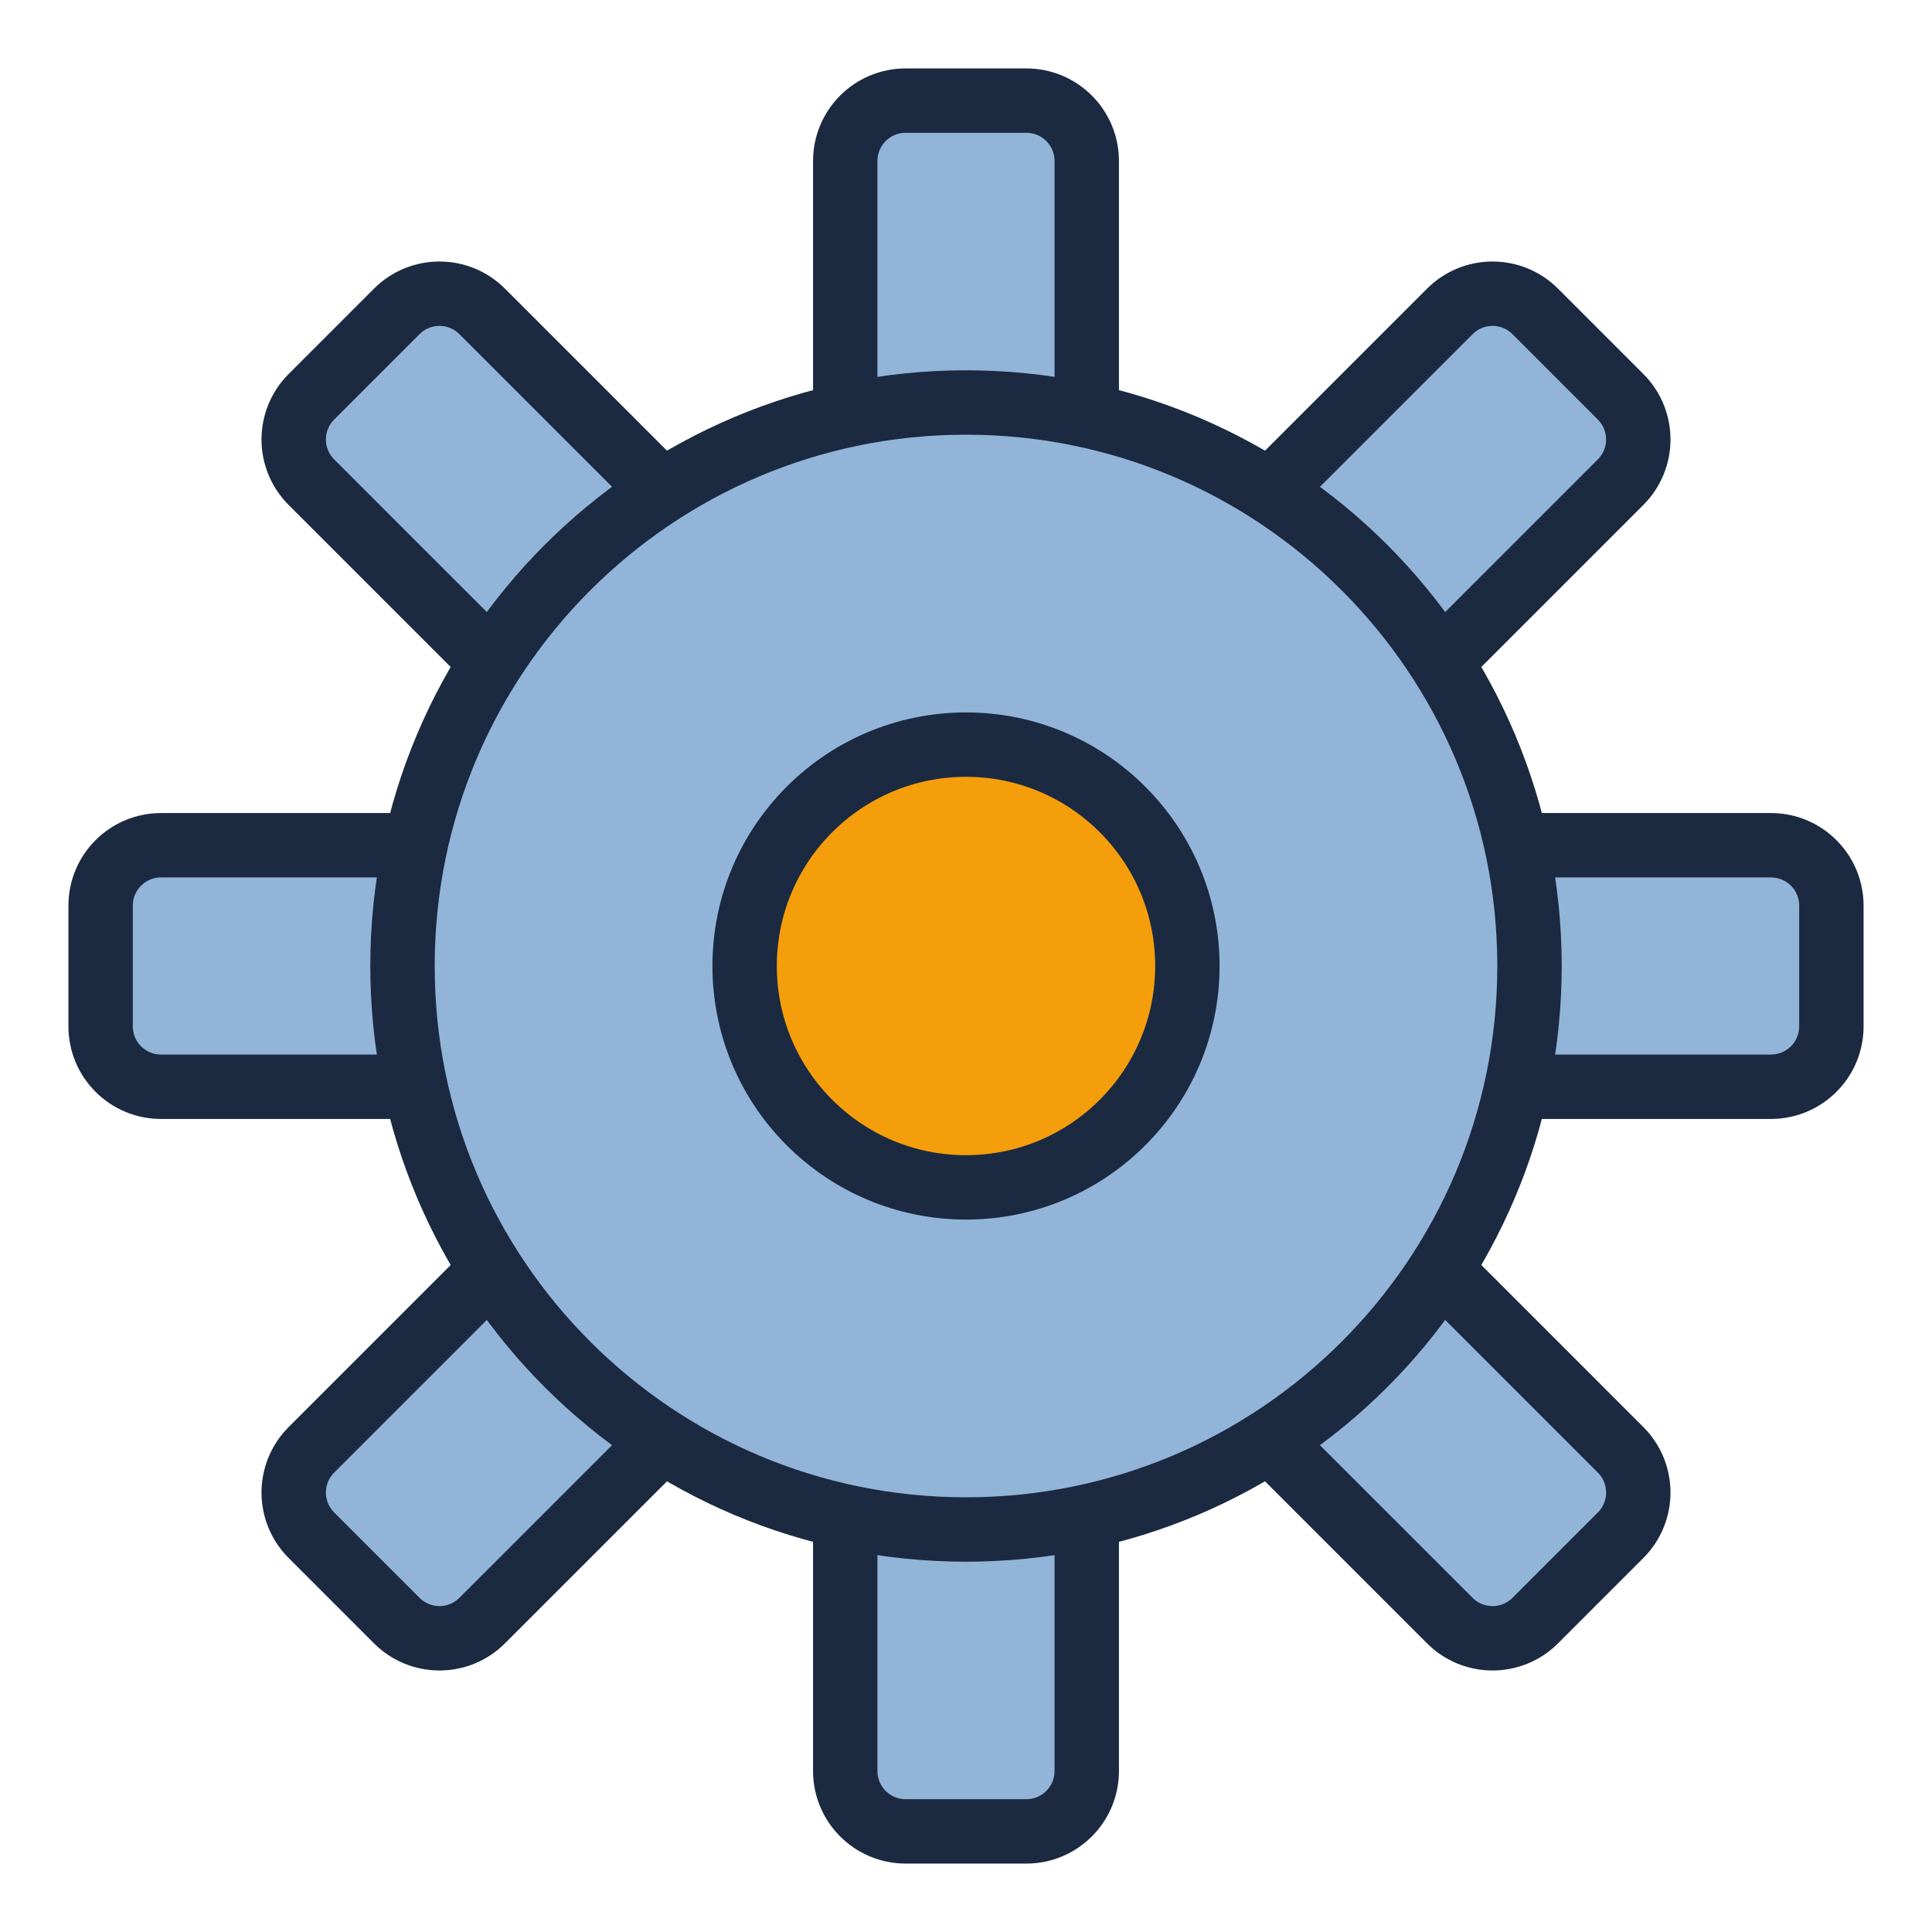
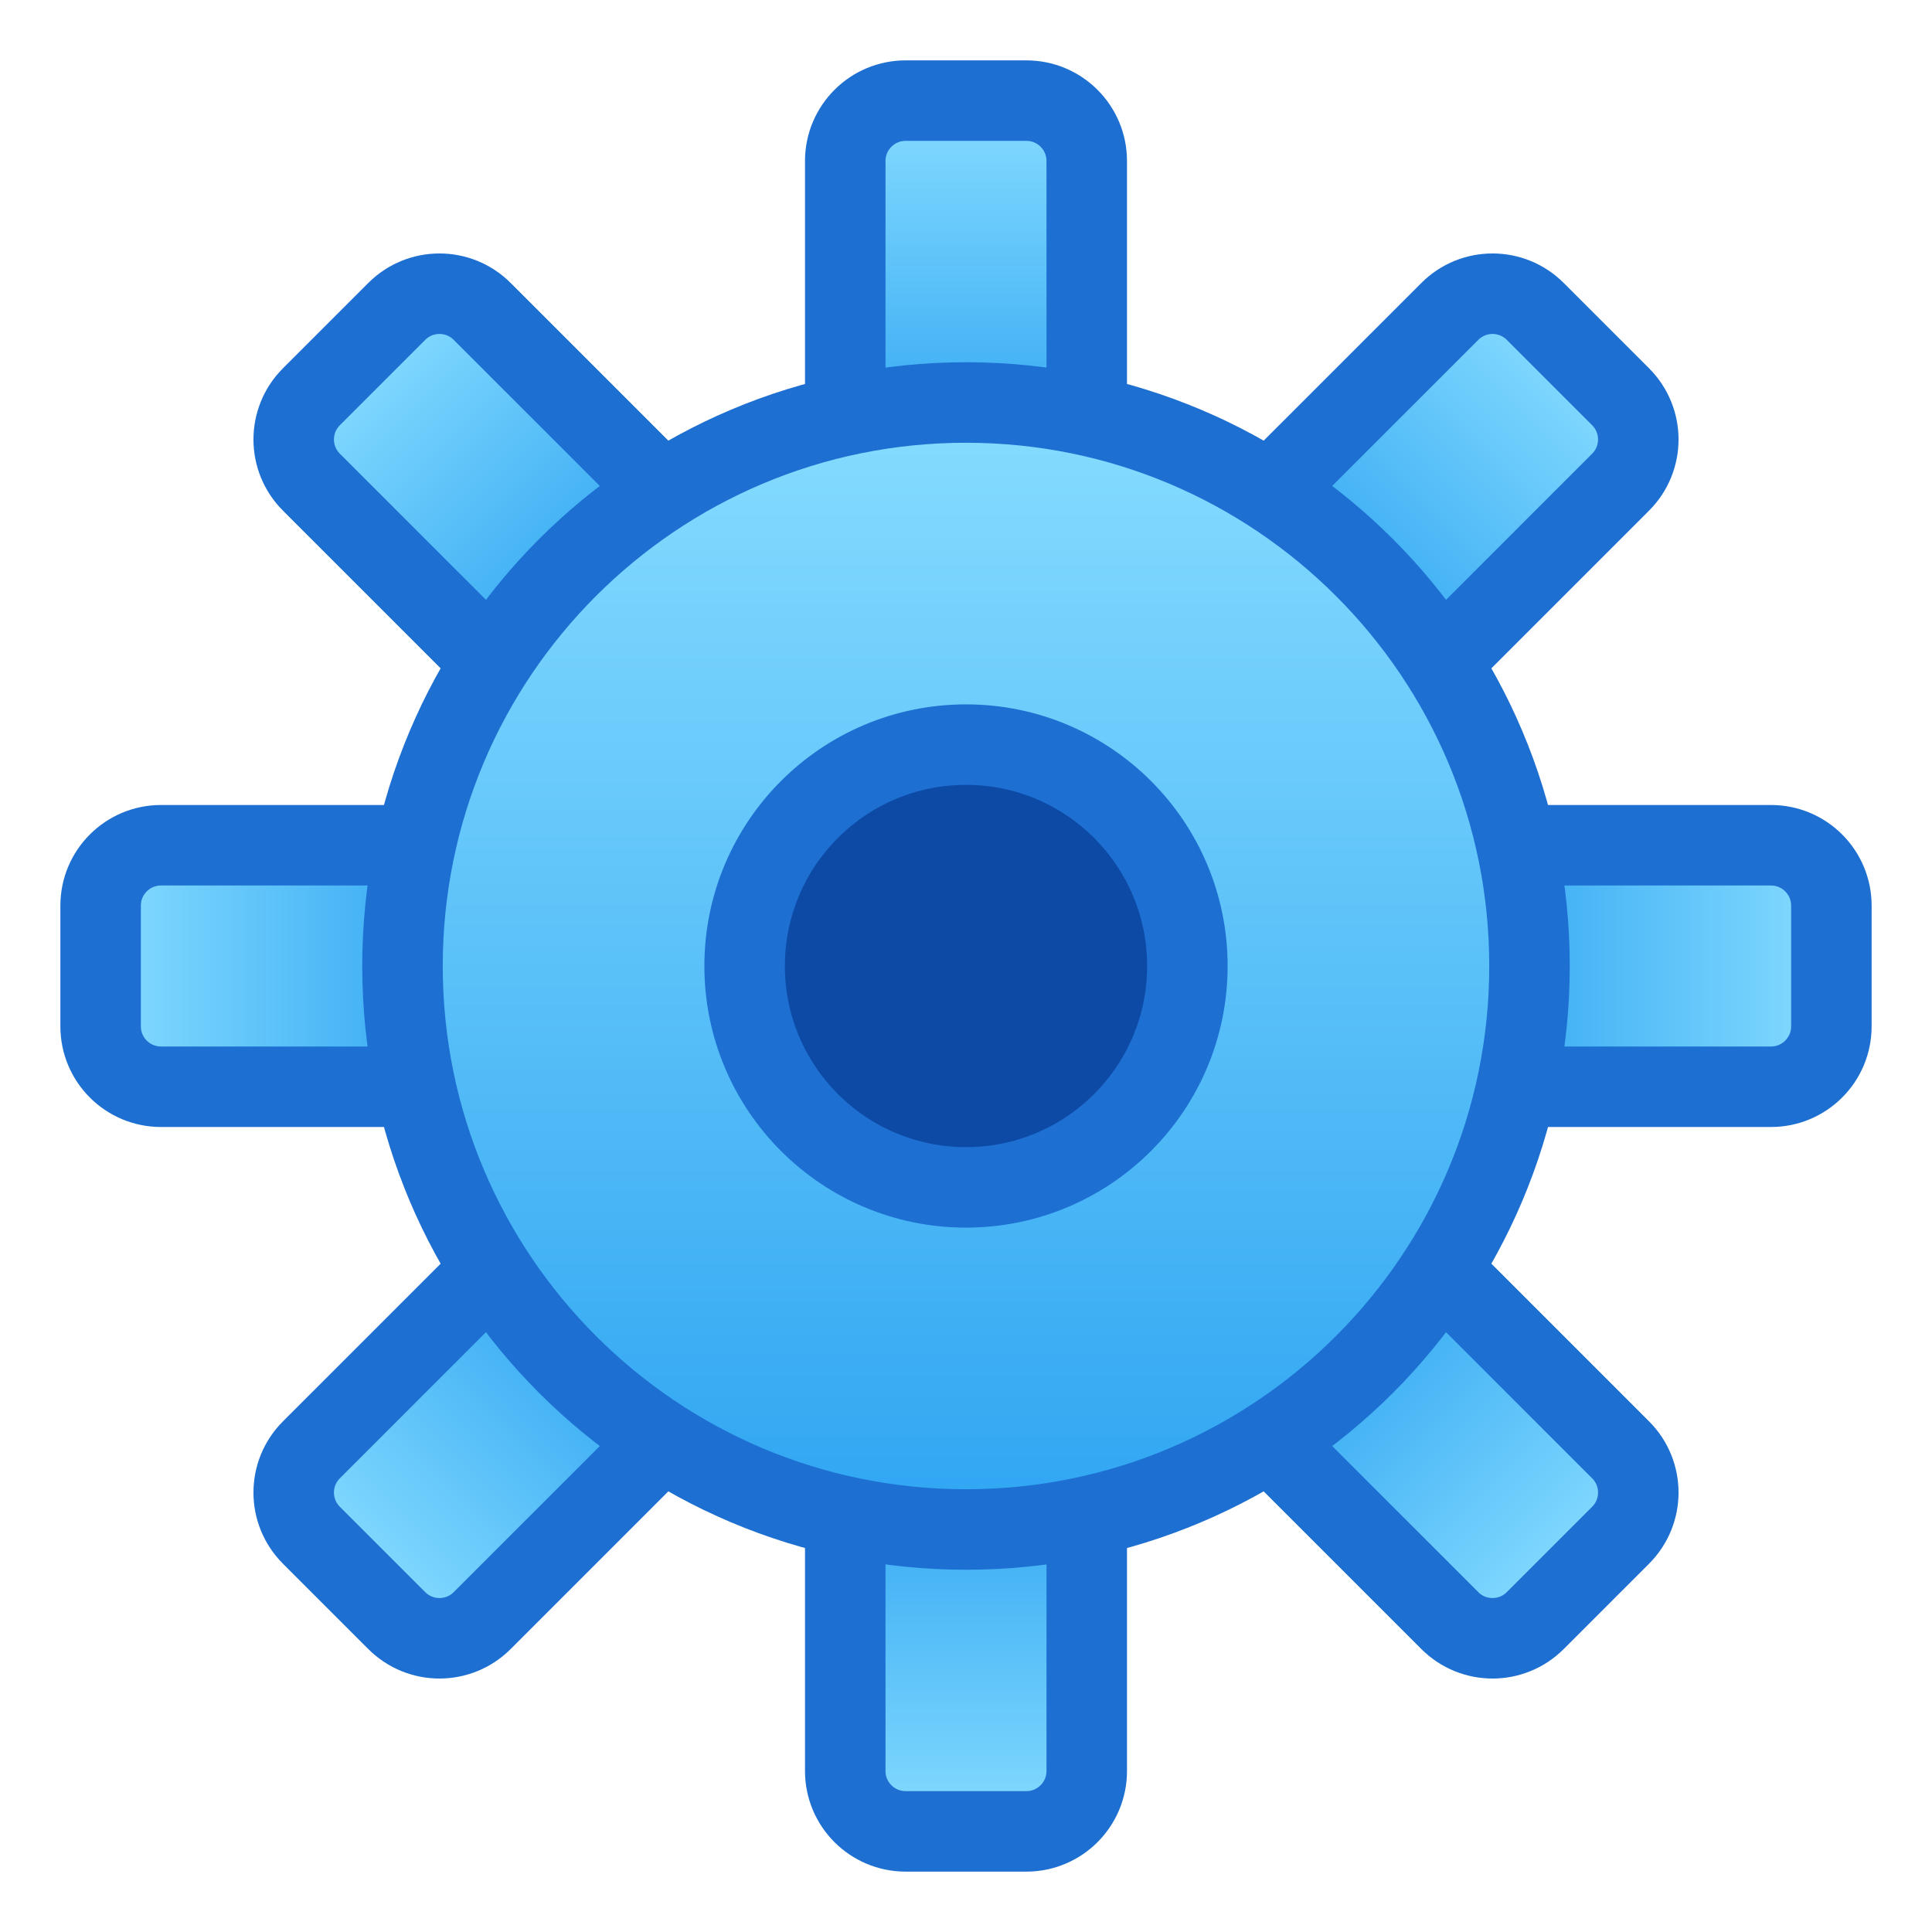
<svg xmlns="http://www.w3.org/2000/svg" viewBox="0 0 48 48" width="48" height="48">
-   <rect x="21" y="2.5" width="6" height="9" rx="1.5" fill="#93b4d9" stroke="#1b2a41" stroke-width="1.6" stroke-linejoin="round" stroke-linecap="round" transform="rotate(0 24 24)" />
-   <rect x="21" y="2.5" width="6" height="9" rx="1.5" fill="#93b4d9" stroke="#1b2a41" stroke-width="1.6" stroke-linejoin="round" stroke-linecap="round" transform="rotate(45 24 24)" />
-   <rect x="21" y="2.5" width="6" height="9" rx="1.5" fill="#93b4d9" stroke="#1b2a41" stroke-width="1.6" stroke-linejoin="round" stroke-linecap="round" transform="rotate(90 24 24)" />
-   <rect x="21" y="2.5" width="6" height="9" rx="1.5" fill="#93b4d9" stroke="#1b2a41" stroke-width="1.6" stroke-linejoin="round" stroke-linecap="round" transform="rotate(135 24 24)" />
-   <rect x="21" y="2.5" width="6" height="9" rx="1.5" fill="#93b4d9" stroke="#1b2a41" stroke-width="1.6" stroke-linejoin="round" stroke-linecap="round" transform="rotate(180 24 24)" />
-   <rect x="21" y="2.5" width="6" height="9" rx="1.5" fill="#93b4d9" stroke="#1b2a41" stroke-width="1.6" stroke-linejoin="round" stroke-linecap="round" transform="rotate(225 24 24)" />
-   <rect x="21" y="2.5" width="6" height="9" rx="1.5" fill="#93b4d9" stroke="#1b2a41" stroke-width="1.6" stroke-linejoin="round" stroke-linecap="round" transform="rotate(270 24 24)" />
-   <rect x="21" y="2.5" width="6" height="9" rx="1.5" fill="#93b4d9" stroke="#1b2a41" stroke-width="1.6" stroke-linejoin="round" stroke-linecap="round" transform="rotate(315 24 24)" />
-   <circle cx="24" cy="24" r="14" fill="#93b4d9" stroke="#1b2a41" stroke-width="1.6" stroke-linejoin="round" stroke-linecap="round" />
-   <circle cx="24" cy="24" r="5.5" fill="#f59e0b" stroke="#1b2a41" stroke-width="1.6" stroke-linejoin="round" stroke-linecap="round" />
+   <defs>
+     <linearGradient id="gl" x1="0" y1="0" x2="0" y2="1">
+       <stop offset="0" stop-color="#bff1ff" />
+       <stop offset="1" stop-color="#5cc8fb" />
+     </linearGradient>
+     <linearGradient id="gm" x1="0" y1="0" x2="0" y2="1">
+       <stop offset="0" stop-color="#86dcff" />
+       <stop offset="1" stop-color="#2fa5f2" />
+     </linearGradient>
+     <linearGradient id="gd" x1="0" y1="0" x2="0" y2="1">
+       <stop offset="0" stop-color="#4fb9f8" />
+       <stop offset="1" stop-color="#1f86de" />
+     </linearGradient>
+   </defs>
+   <rect x="21" y="2.5" width="6" height="9" rx="1.5" fill="url(#gm)" stroke="#1d6fd1" stroke-width="2" stroke-linejoin="round" stroke-linecap="round" transform="rotate(0 24 24)" />
+   <rect x="21" y="2.5" width="6" height="9" rx="1.5" fill="url(#gm)" stroke="#1d6fd1" stroke-width="2" stroke-linejoin="round" stroke-linecap="round" transform="rotate(45 24 24)" />
+   <rect x="21" y="2.5" width="6" height="9" rx="1.5" fill="url(#gm)" stroke="#1d6fd1" stroke-width="2" stroke-linejoin="round" stroke-linecap="round" transform="rotate(90 24 24)" />
+   <rect x="21" y="2.5" width="6" height="9" rx="1.5" fill="url(#gm)" stroke="#1d6fd1" stroke-width="2" stroke-linejoin="round" stroke-linecap="round" transform="rotate(135 24 24)" />
+   <rect x="21" y="2.5" width="6" height="9" rx="1.5" fill="url(#gm)" stroke="#1d6fd1" stroke-width="2" stroke-linejoin="round" stroke-linecap="round" transform="rotate(180 24 24)" />
+   <rect x="21" y="2.5" width="6" height="9" rx="1.5" fill="url(#gm)" stroke="#1d6fd1" stroke-width="2" stroke-linejoin="round" stroke-linecap="round" transform="rotate(225 24 24)" />
+   <rect x="21" y="2.5" width="6" height="9" rx="1.5" fill="url(#gm)" stroke="#1d6fd1" stroke-width="2" stroke-linejoin="round" stroke-linecap="round" transform="rotate(270 24 24)" />
+   <rect x="21" y="2.5" width="6" height="9" rx="1.5" fill="url(#gm)" stroke="#1d6fd1" stroke-width="2" stroke-linejoin="round" stroke-linecap="round" transform="rotate(315 24 24)" />
+   <circle cx="24" cy="24" r="14" fill="url(#gm)" stroke="#1d6fd1" stroke-width="2" stroke-linejoin="round" stroke-linecap="round" />
+   <circle cx="24" cy="24" r="5.5" fill="#0d4aa6" stroke="#1d6fd1" stroke-width="2" stroke-linejoin="round" stroke-linecap="round" />
</svg>
